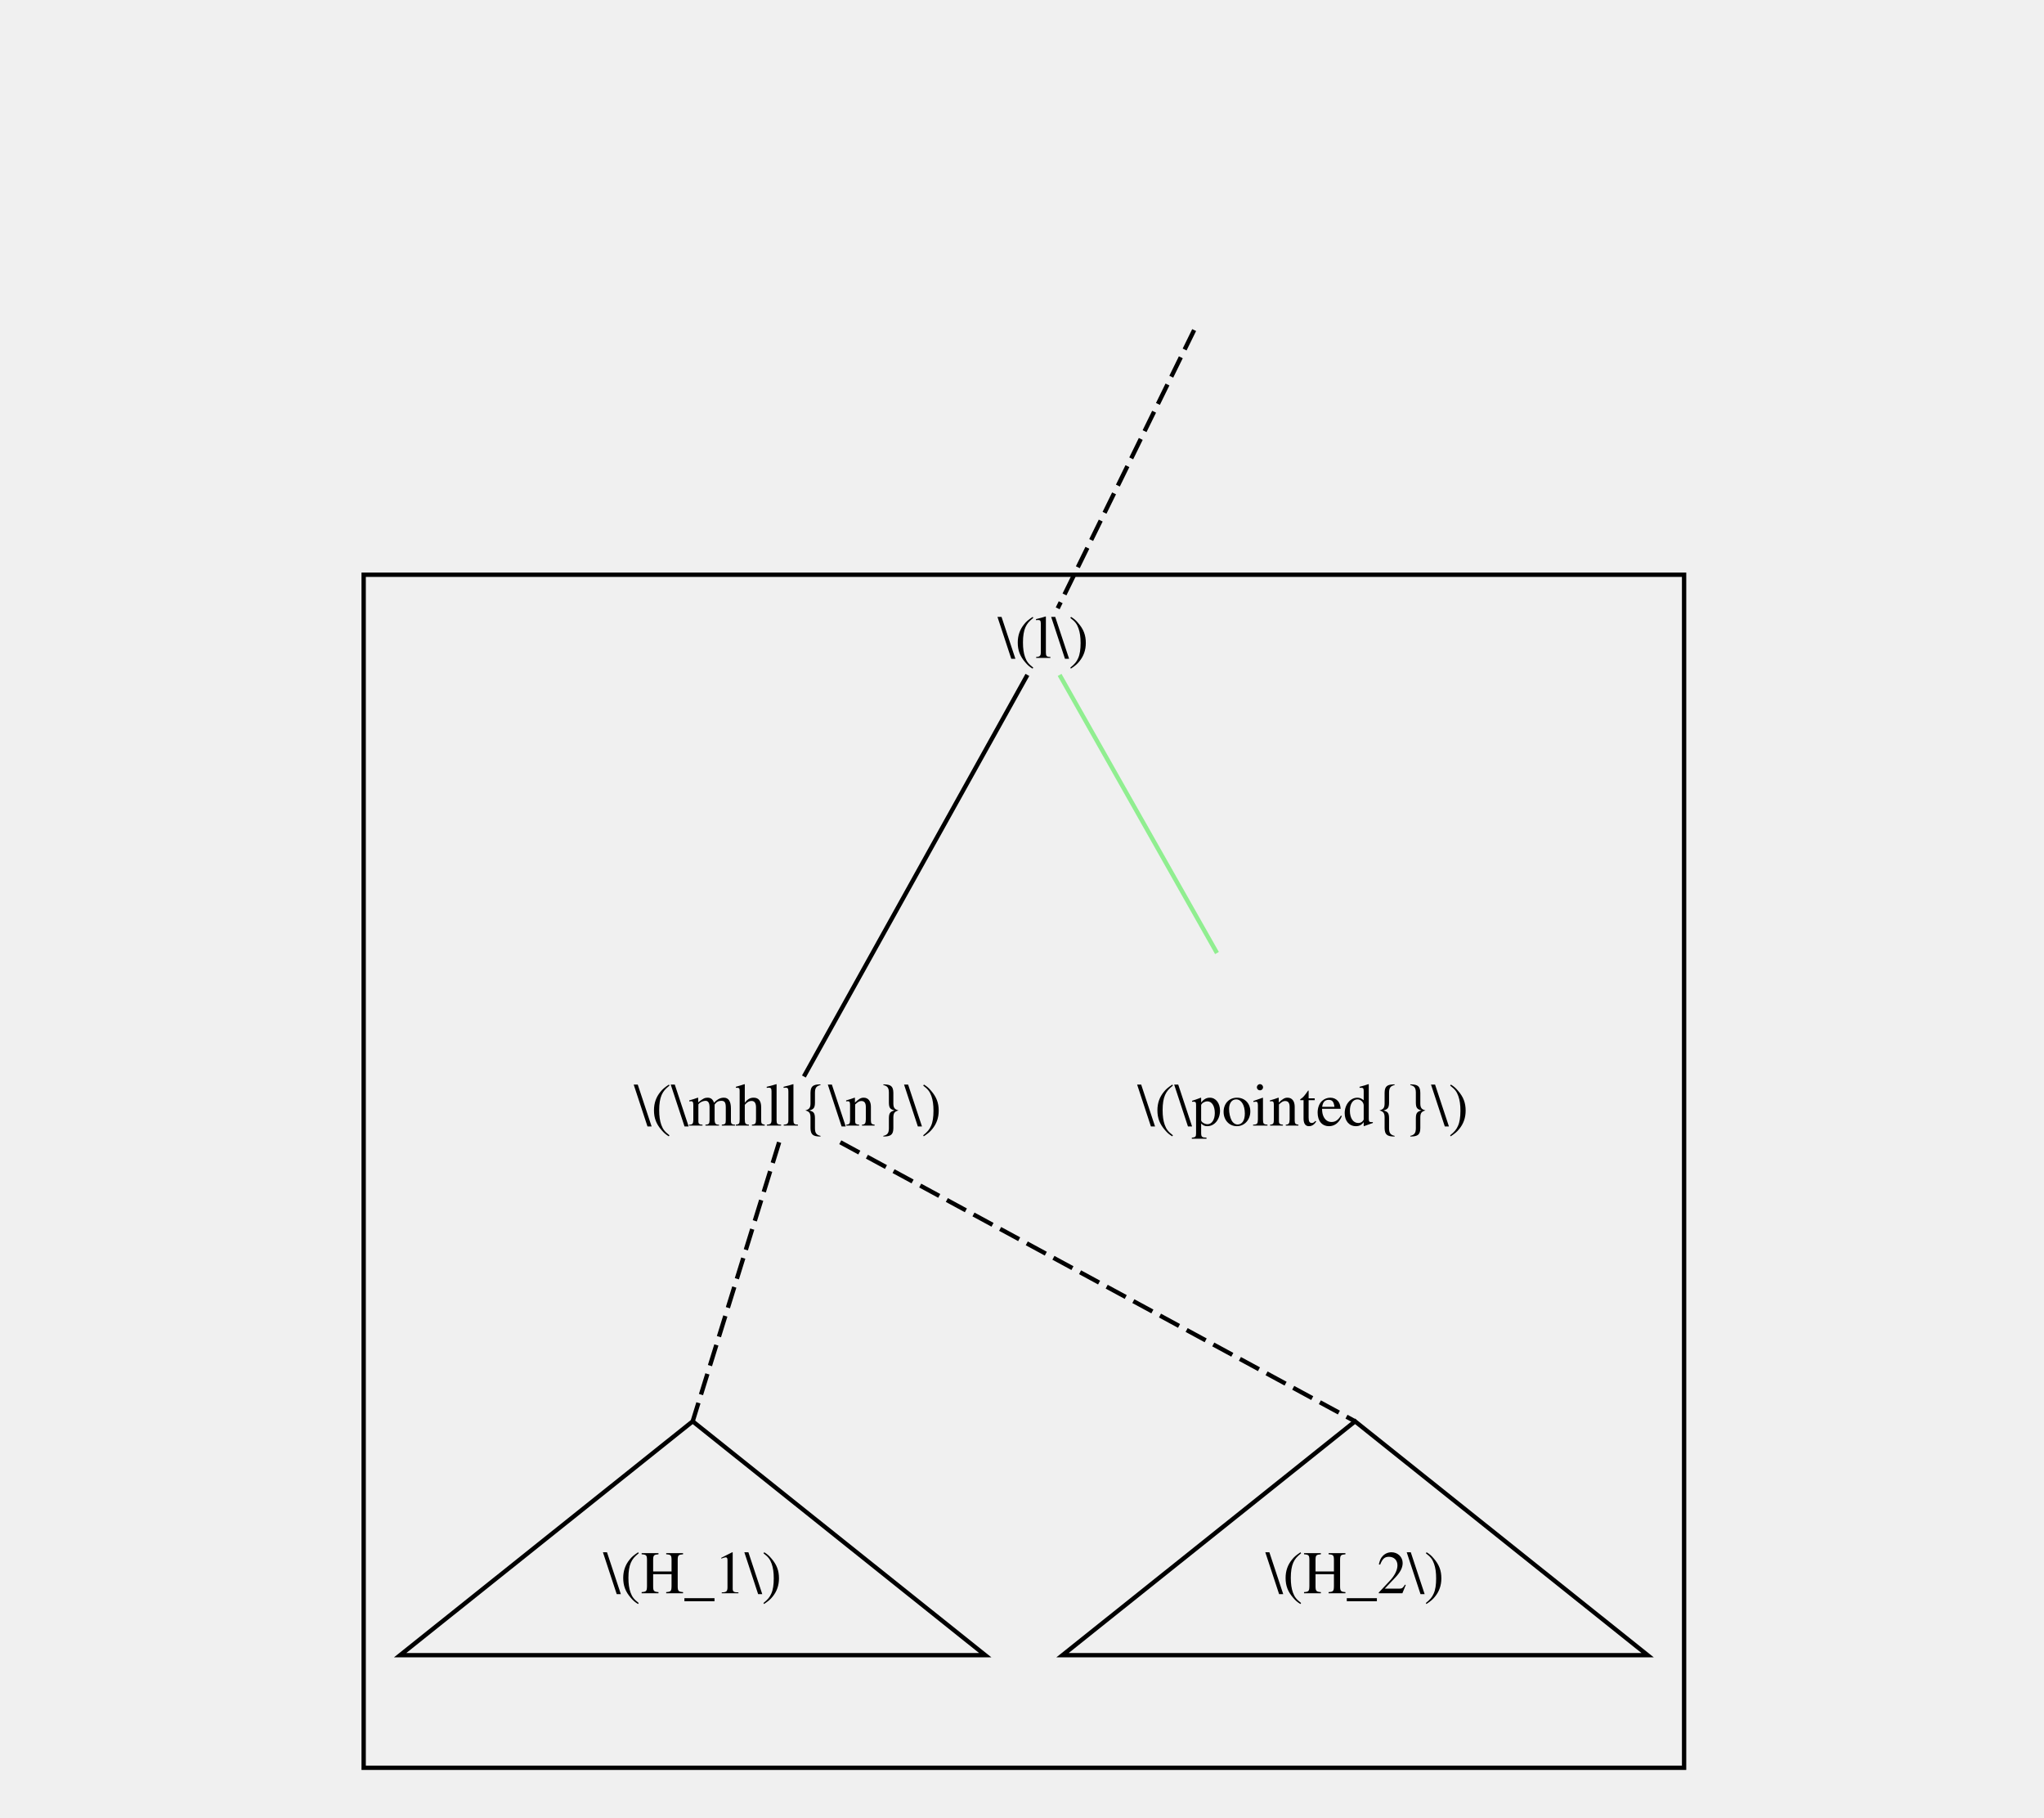
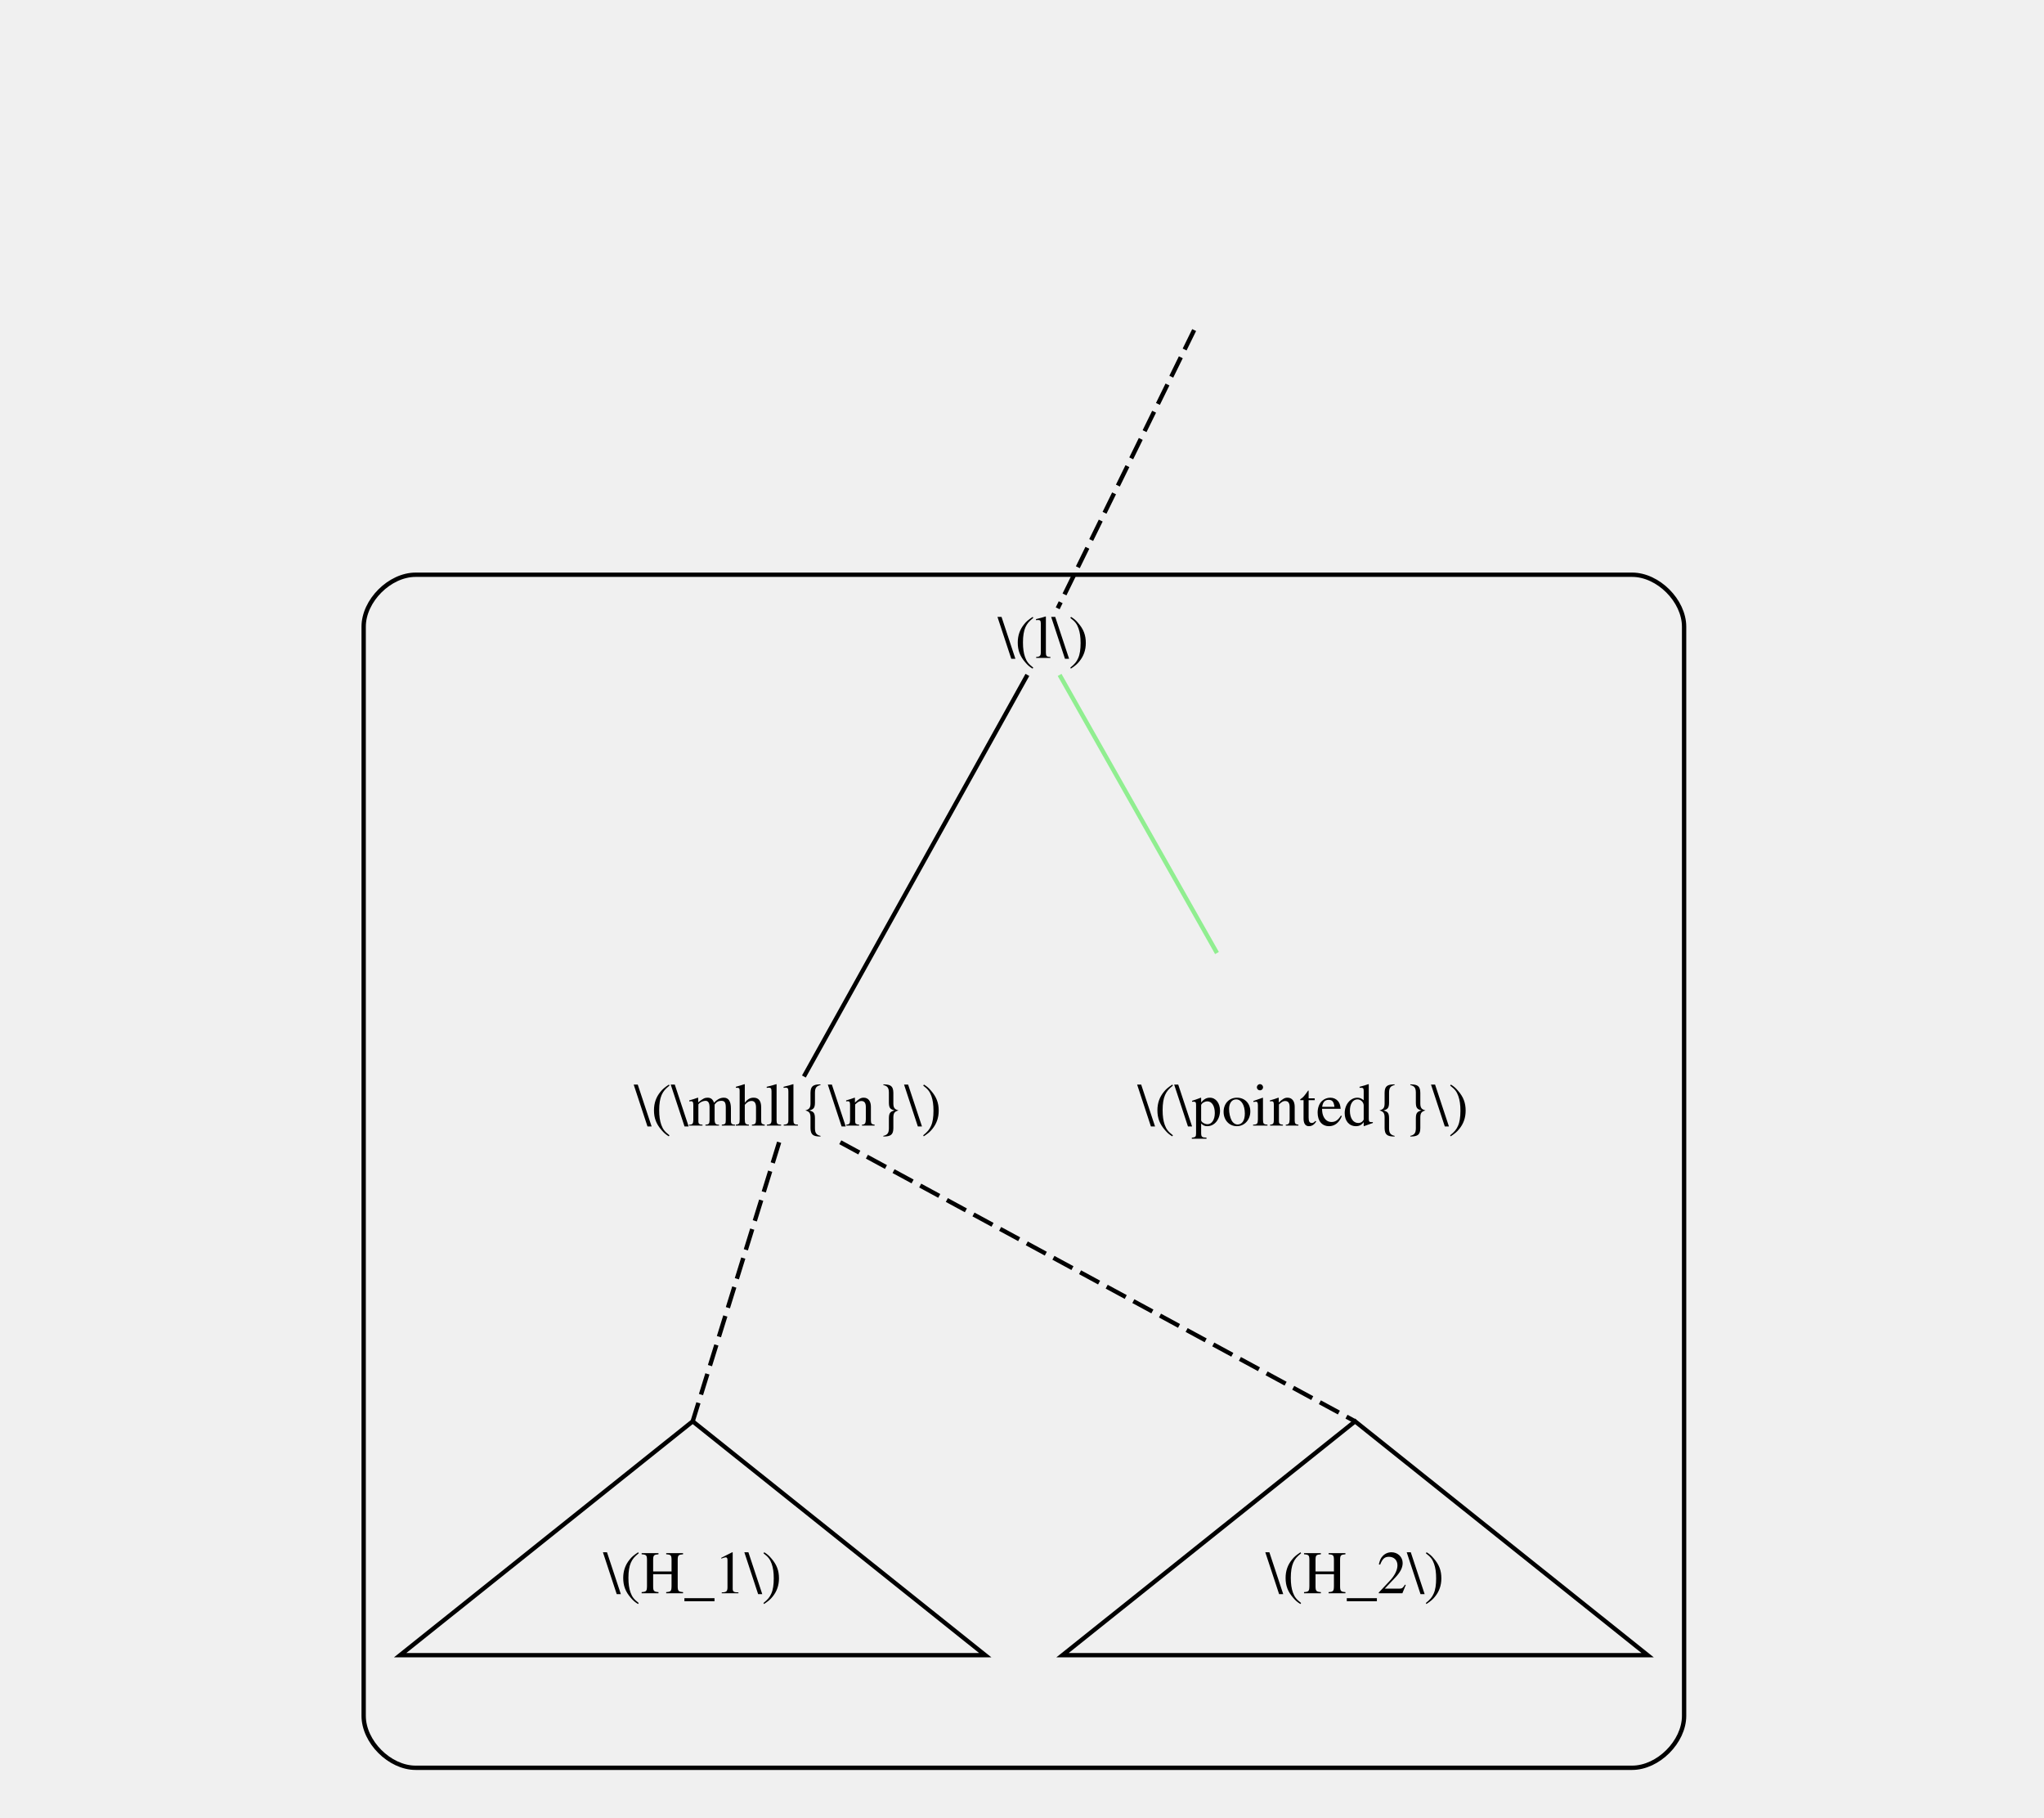
<svg xmlns="http://www.w3.org/2000/svg" width="288pt" height="256pt" viewBox="0.00 0.00 288.00 255.73">
  <g id="graph0" class="graph" transform="scale(0.61 0.61) rotate(0) translate(4 416)">
    <g id="clust1" class="cluster">
-       <polygon fill="transparent" stroke="black" points="80,-8 80,-283.5 385,-283.5 385,-8 80,-8" />
+       <path fill="#ffffff" fill-opacity="0.004" stroke="black" d="M92,-8C92,-8 373,-8 373,-8 379,-8 385,-14 385,-20 385,-20 385,-271.5 385,-271.5 385,-277.5 379,-283.5 373,-283.5 373,-283.5 92,-283.5 92,-283.5 86,-283.5 80,-277.5 80,-271.5 80,-271.5 80,-20 80,-20 80,-14 86,-8 92,-8" />
    </g>
    <g id="node1" class="node">
</g>
    <g id="node2" class="node">
</g>
    <g id="node5" class="node">
      <text text-anchor="middle" x="237" y="-264.3" font-family="Times,serif" font-size="14.00">\(l\)</text>
    </g>
    <g id="node3" class="node">
</g>
    <g id="node4" class="node">
</g>
    <g id="edge4" class="edge">
      <path fill="none" stroke="black" stroke-dasharray="5,2" d="M271.83,-340C260.47,-316.84 246.56,-288.48 240.31,-275.75" />
    </g>
    <g id="node6" class="node">
      <text text-anchor="middle" x="178" y="-156.3" font-family="Times,serif" font-size="14.00">\(\mhll{\n}\)</text>
    </g>
    <g id="edge5" class="edge">
      <path fill="none" stroke="black" d="M233.31,-260.37C222.71,-241.33 192.28,-186.66 181.69,-167.63" />
    </g>
    <g id="node7" class="node">
      <text text-anchor="middle" x="297" y="-156.3" font-family="Times,serif" font-size="14.00">\(\pointed{}\)</text>
    </g>
    <g id="edge6" class="edge">
      <path fill="none" stroke="lightgreen" d="M240.75,-260.37C247.91,-247.72 263.97,-219.35 277.1,-196.15" />
    </g>
    <g id="node8" class="node">
      <polygon fill="none" stroke="black" points="156,-88 88.42,-34 223.58,-34 156,-88" />
      <text text-anchor="middle" x="156" y="-48.3" font-family="Times,serif" font-size="14.00">\(H_1\)</text>
    </g>
    <g id="edge7" class="edge">
      <path fill="none" stroke="black" stroke-dasharray="5,2" d="M175.97,-152.45C170.52,-134.87 156,-88 156,-88" />
    </g>
    <g id="node9" class="node">
      <polygon fill="none" stroke="black" points="309,-88 241.42,-34 376.58,-34 309,-88" />
      <text text-anchor="middle" x="309" y="-48.3" font-family="Times,serif" font-size="14.00">\(H_2\)</text>
    </g>
    <g id="edge8" class="edge">
      <path fill="none" stroke="black" stroke-dasharray="5,2" d="M190.09,-152.45C222.52,-134.87 309,-88 309,-88" />
    </g>
  </g>
</svg>
